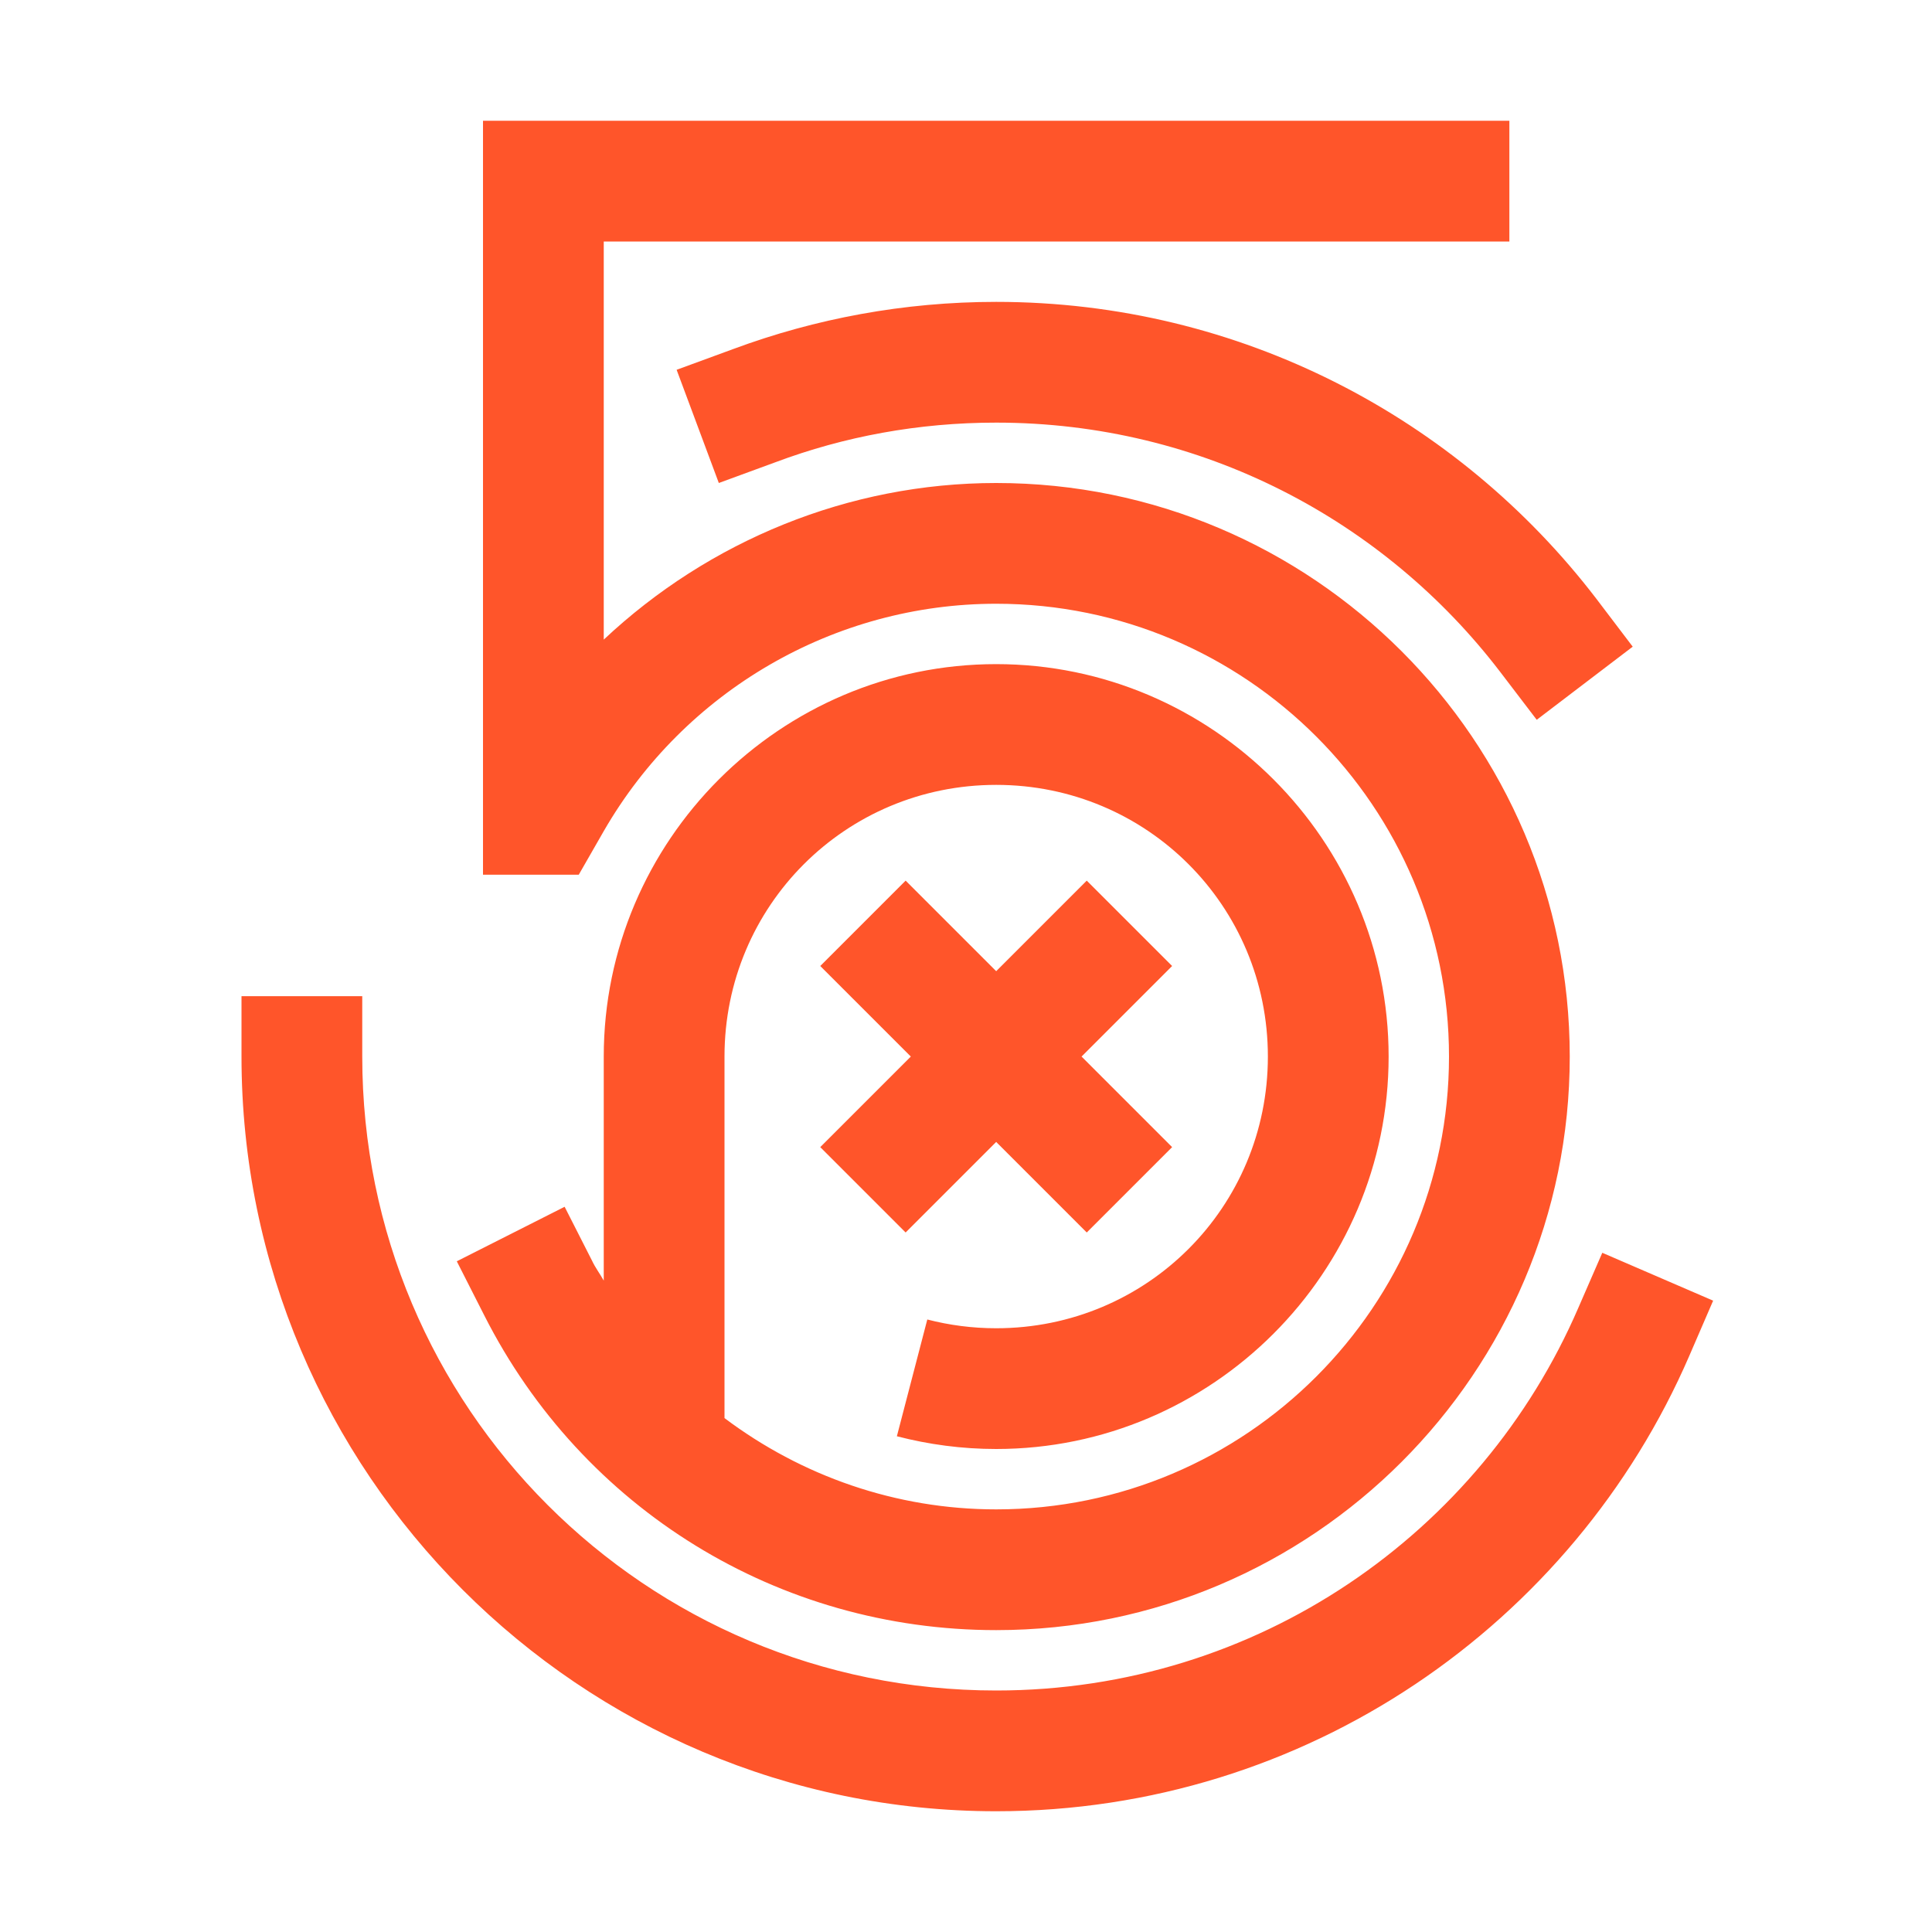
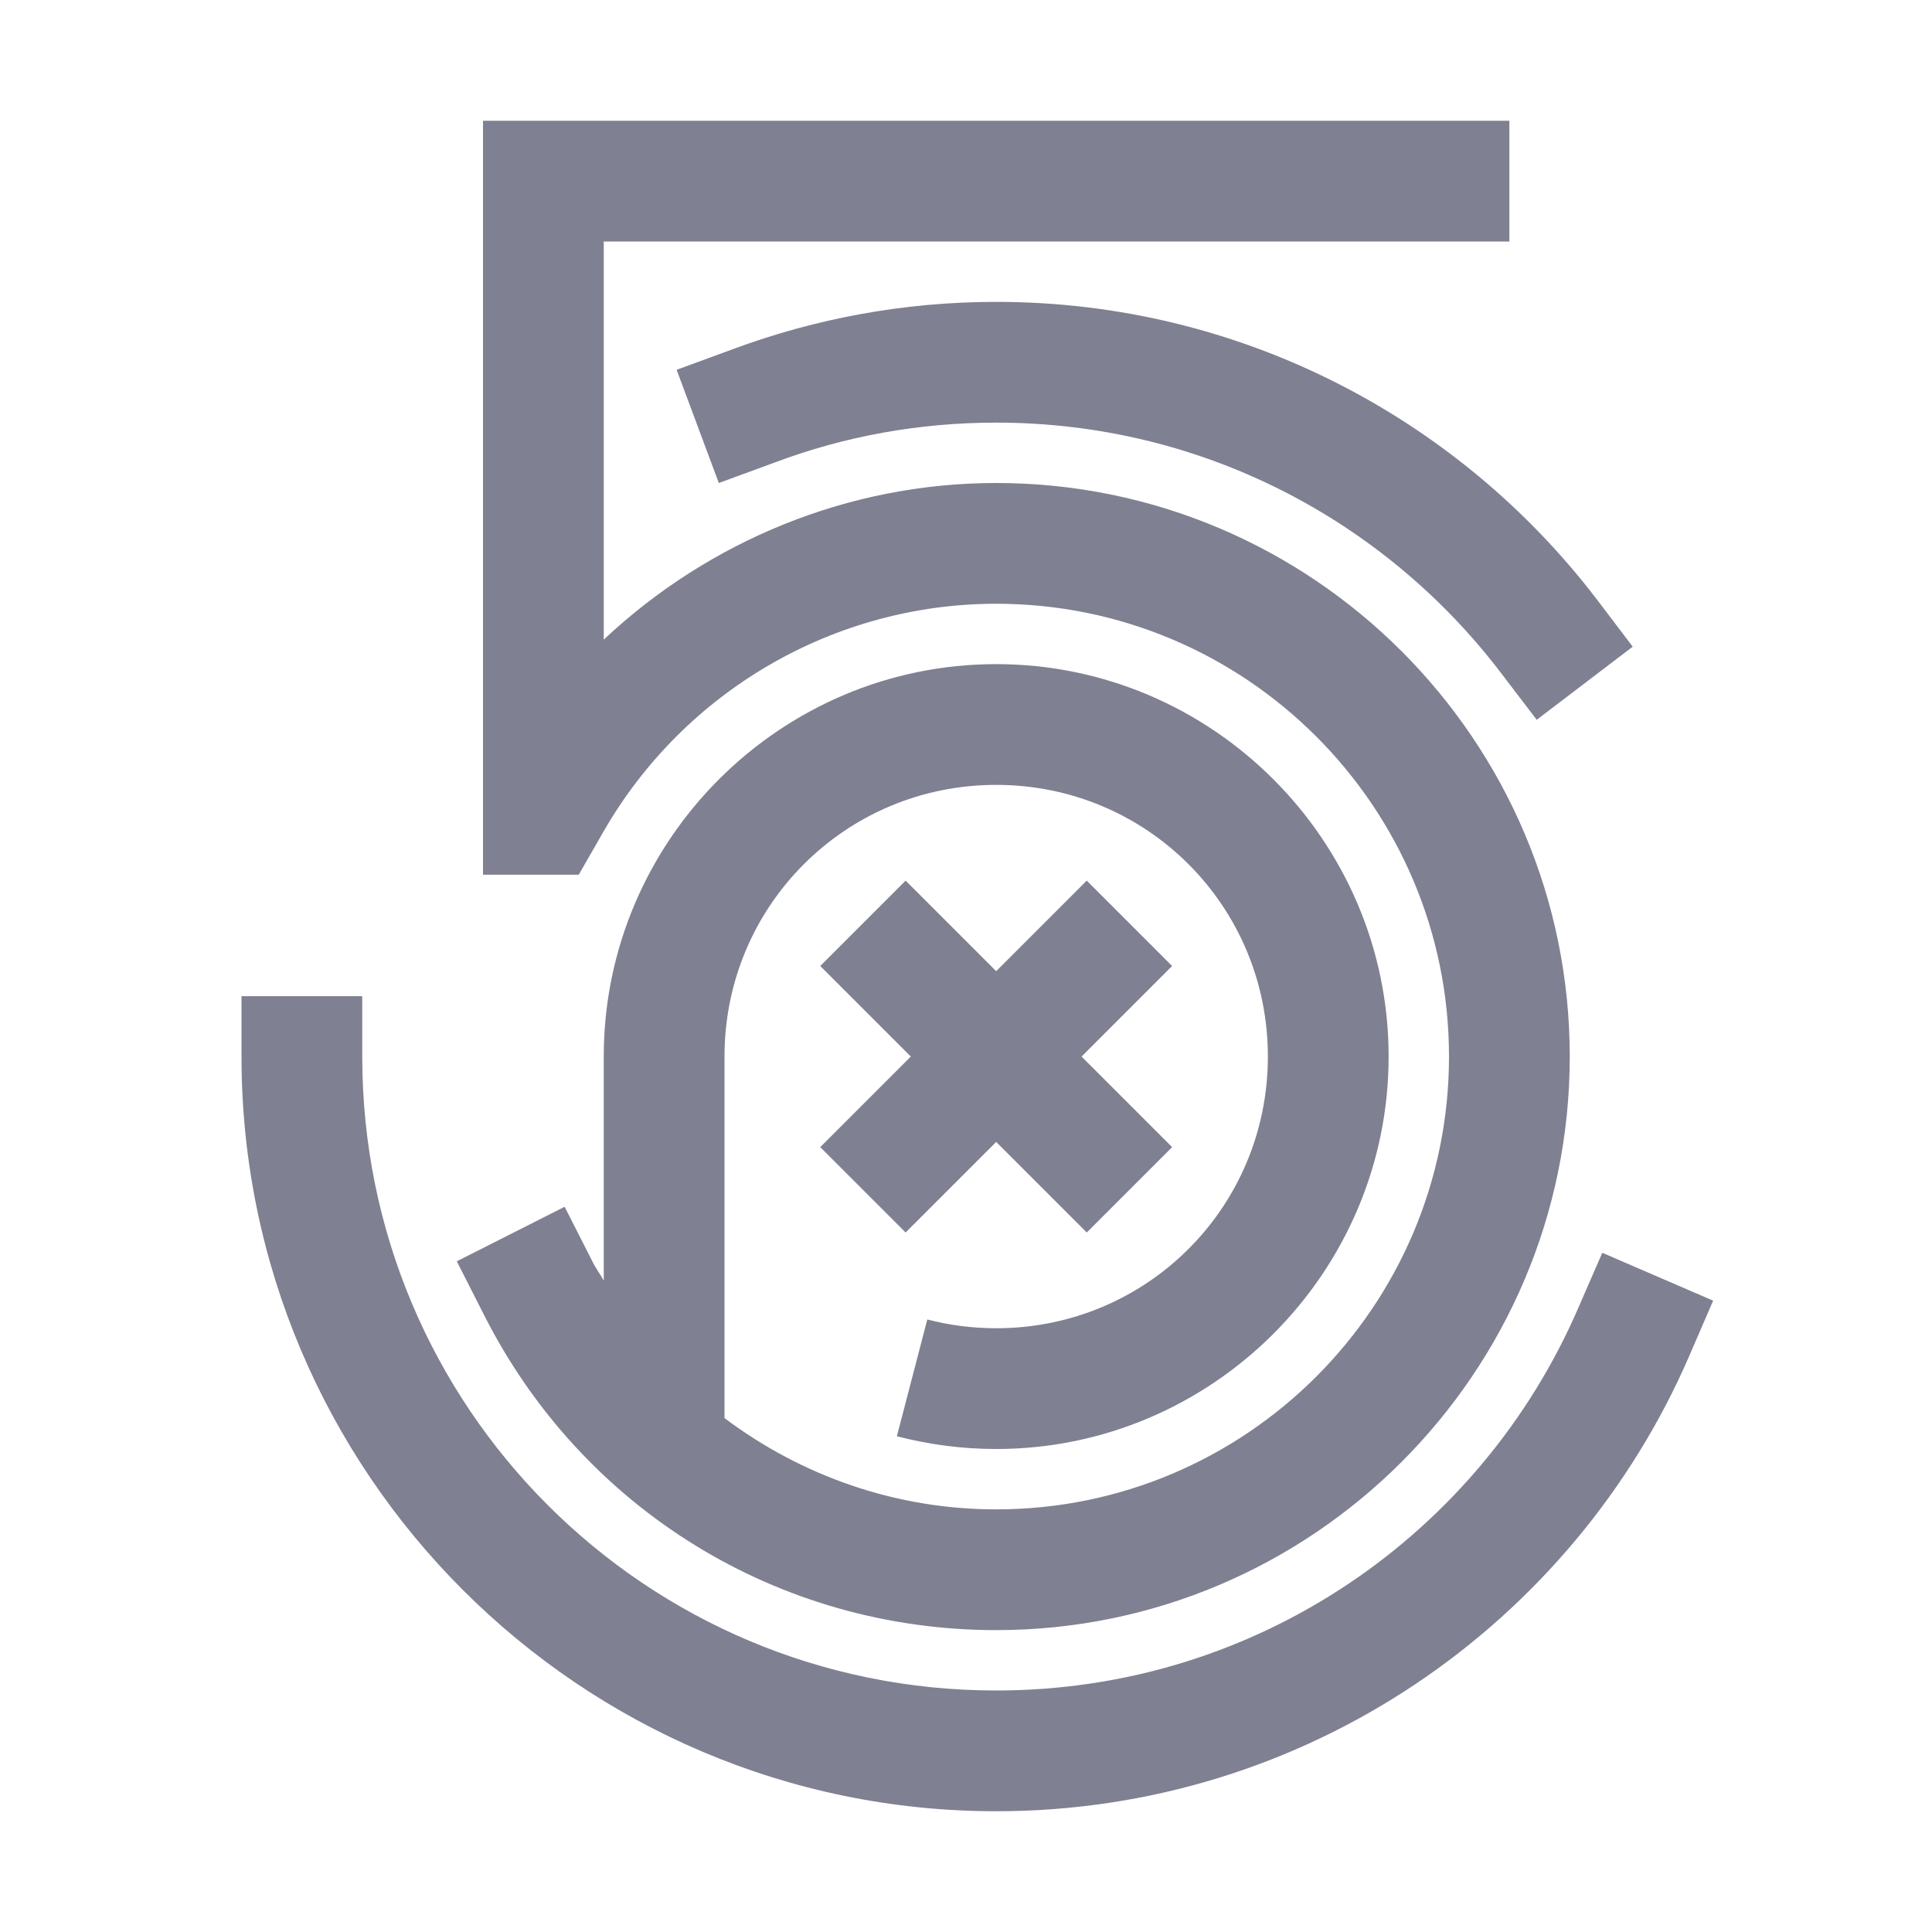
- <svg xmlns="http://www.w3.org/2000/svg" fill="#FF552A" viewBox="0 0 32 32" width="32px" height="32px">
+ <svg xmlns="http://www.w3.org/2000/svg" fill="#7f8091" viewBox="0 0 32 32" width="32px" height="32px">
  <path d="M 8 2 L 8 14.488 L 9.586 14.488 L 10 13.766 C 11.34 11.441 13.82 10 16.5 10 C 20.637 10 24 13.363 24 17.5 C 24 21.637 20.637 25 16.5 25 C 14.836 25 13.273 24.445 12 23.488 L 12 17.5 C 12 15.004 14.004 13 16.5 13 C 18.996 13 21 15.004 21 17.5 C 21 19.996 18.996 22 16.5 22 C 16.105 22 15.723 21.949 15.359 21.855 L 14.855 23.789 C 15.383 23.926 15.934 24 16.5 24 C 20.078 24 23 21.078 23 17.5 C 23 13.922 20.078 11 16.5 11 C 12.922 11 10 13.922 10 17.5 L 10 21.211 C 9.938 21.098 9.859 20.996 9.805 20.879 L 9.352 19.988 L 7.566 20.891 L 8.02 21.785 C 9.648 25 12.895 27 16.5 27 C 21.738 27 26 22.738 26 17.5 C 26 12.262 21.738 8 16.5 8 C 14.051 8 11.738 8.961 10 10.594 L 10 4 L 25 4 L 25 2 Z M 16.5 5 C 14.973 5 13.504 5.277 12.145 5.781 L 11.207 6.125 L 11.906 8 L 12.844 7.656 C 13.98 7.23 15.211 7 16.5 7 C 19.91 7 22.93 8.621 24.848 11.129 L 25.453 11.922 L 27.043 10.711 L 26.438 9.914 C 24.152 6.93 20.547 5 16.5 5 Z M 15 14.586 L 13.586 16 L 15.086 17.5 L 13.586 19 L 15 20.414 L 16.5 18.914 L 18 20.414 L 19.414 19 L 17.914 17.5 L 19.414 16 L 18 14.586 L 16.5 16.086 Z M 4 16.5 L 4 17.5 C 4 24.391 9.609 30 16.5 30 C 21.633 30 26.059 26.898 27.98 22.457 L 28.375 21.543 L 26.539 20.75 L 26.141 21.664 C 24.531 25.391 20.828 28 16.5 28 C 10.691 28 6 23.309 6 17.5 L 6 16.5 Z" />
</svg>
